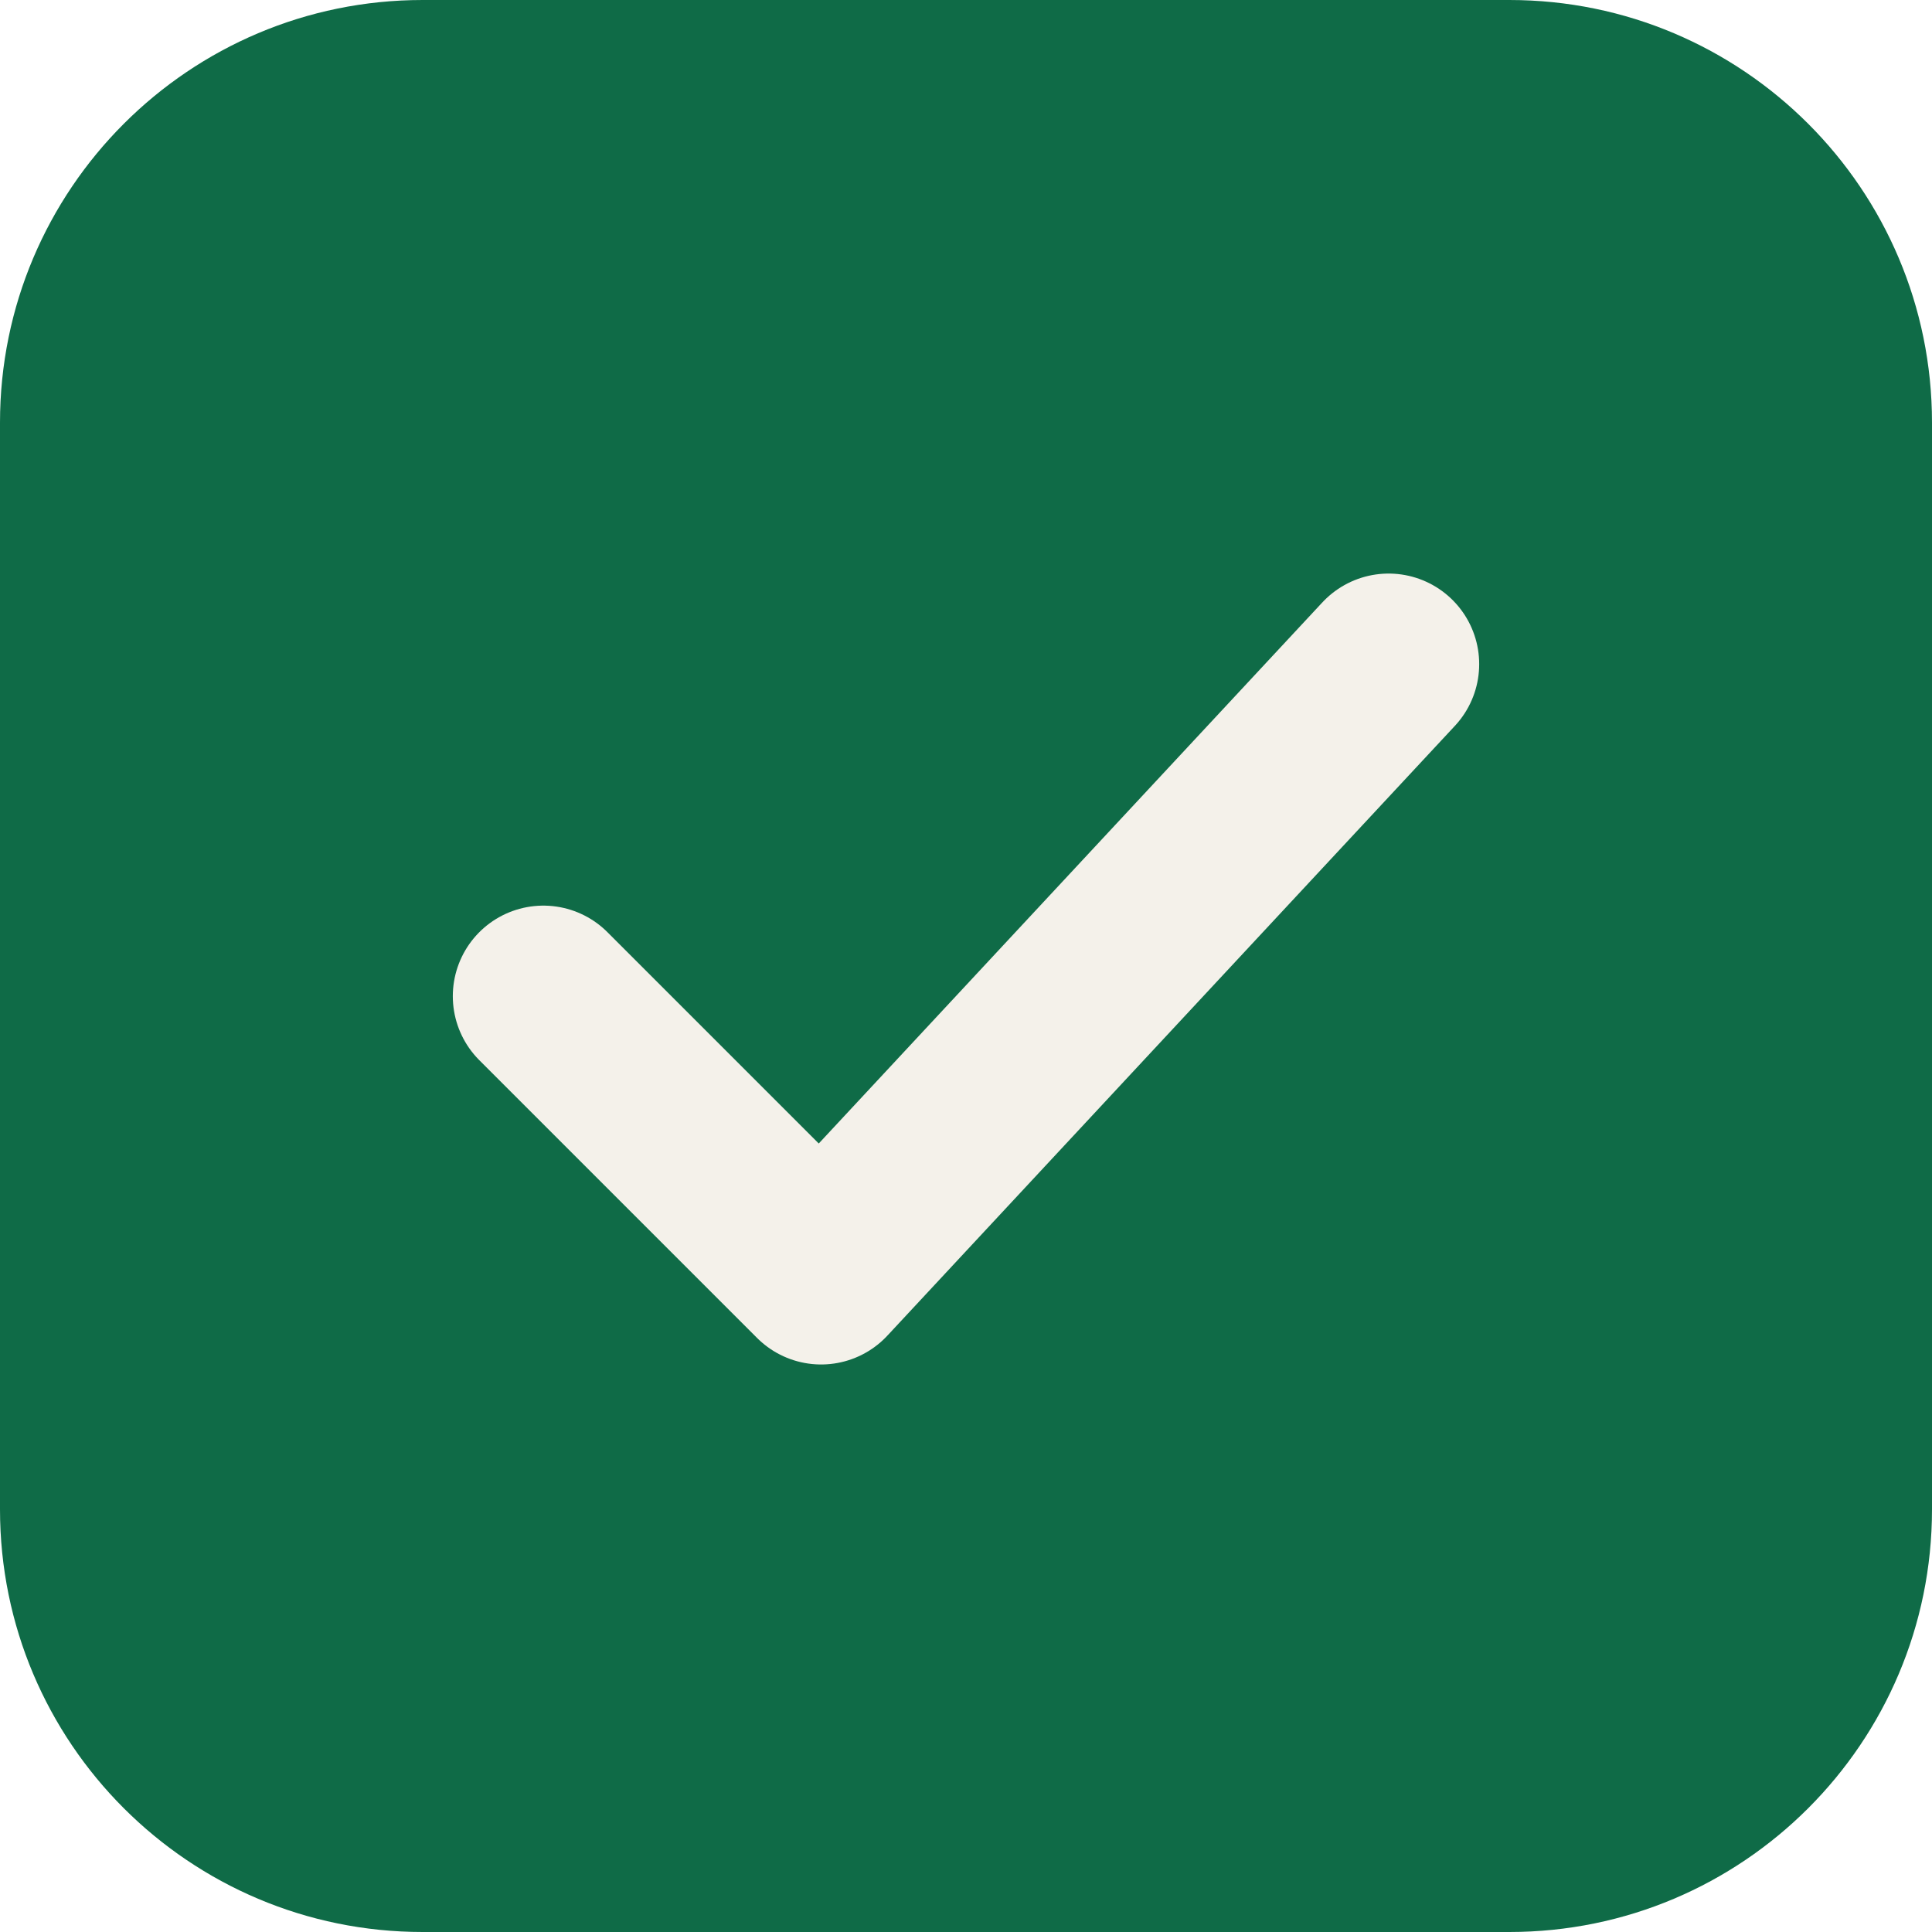
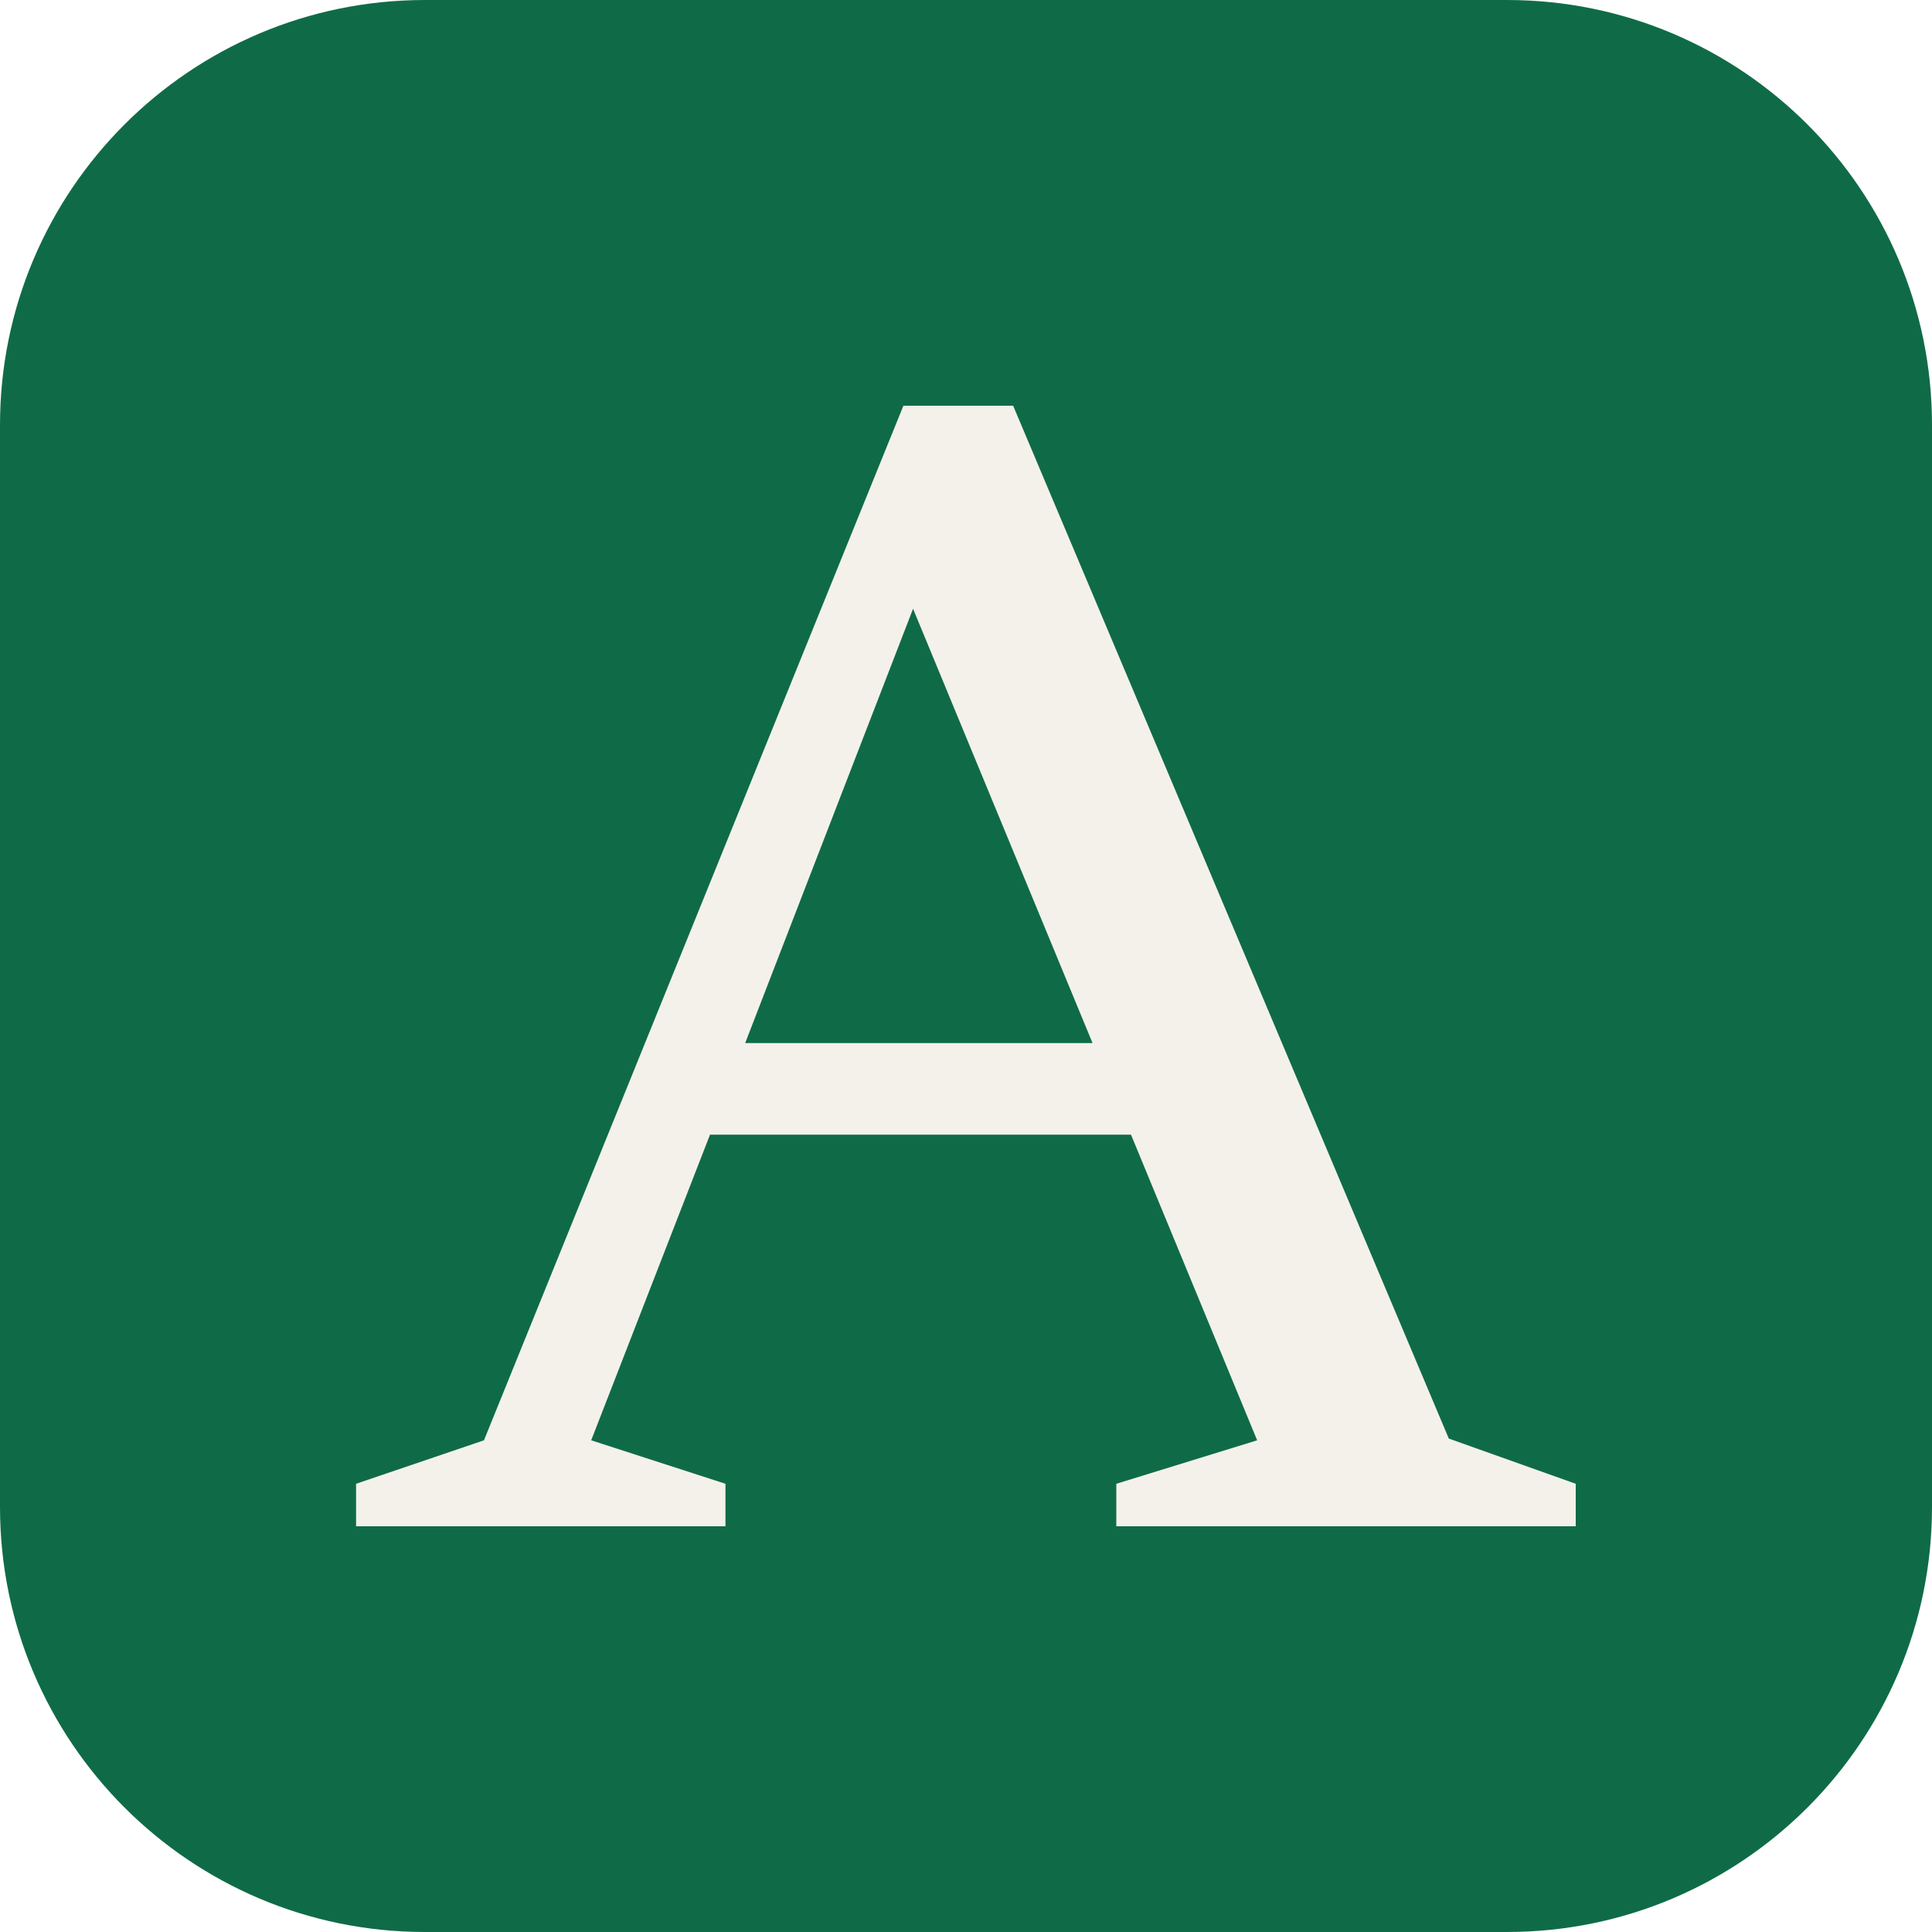
- <svg xmlns="http://www.w3.org/2000/svg" viewBox="0 0 32 32" role="img" aria-label="Arsenius Audley">
-   <rect width="32" height="32" rx="7" fill="#0F6B47" />
-   <path d="M9 16.5l4.6 4.6L23 11" fill="none" stroke="#F4F1EA" stroke-width="3" stroke-linecap="round" stroke-linejoin="round" />
+ <svg xmlns="http://www.w3.org/2000/svg" viewBox="0 0 100 100" role="img" aria-label="Arsenius Audley">
+   <rect width="100" height="100" rx="22" fill="#0F6B47" />
+   <g transform="translate(18.90 79.00)">
+     <path d="M33.54-58L56.09-4.54L62.66-2.20L62.66 0L38.88 0L38.88-2.20L46.17-4.45L39.64-20.27L17.85-20.27L11.70-4.45L18.65-2.20L18.65 0L-0.47 0L-0.47-2.20L6.15-4.45L27.86-58L33.54-58M19.67-25.01L37.65-25.01L28.36-47.49" fill="#F4F1EA" />
+   </g>
</svg>
